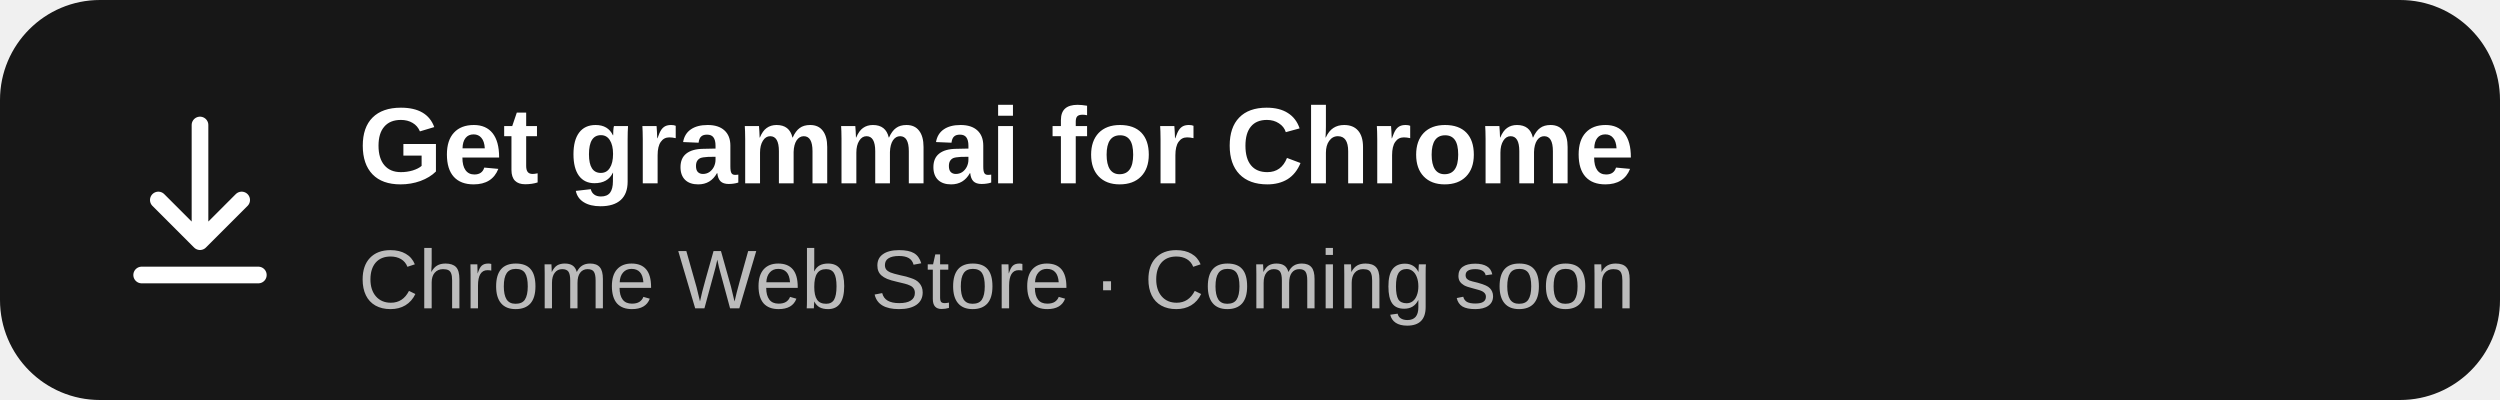
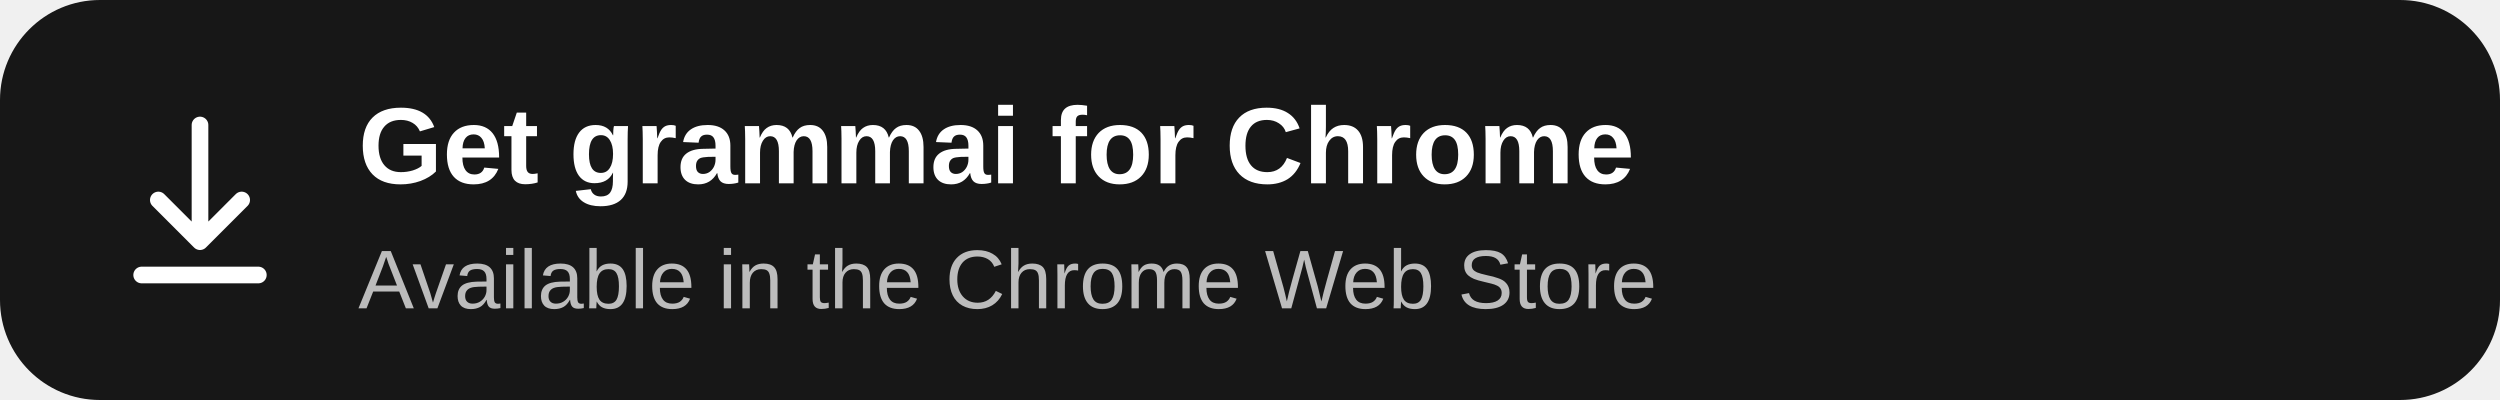
- <svg xmlns="http://www.w3.org/2000/svg" width="300" height="48" viewBox="0 0 300 48" role="img" aria-label="Get grammai for Chrome — coming soon">
+ <svg xmlns="http://www.w3.org/2000/svg" width="300" height="48" viewBox="0 0 300 48" role="img" aria-label="Get grammai for Chrome — available in the Chrome Web Store">
  <rect width="300" height="48" rx="12" fill="#171717" />
  <path d="M24 15v14m-5-5 5 5 5-5M17 33h14" stroke="white" stroke-width="2" fill="none" stroke-linecap="round" stroke-linejoin="round" />
  <text x="43" y="22" fill="white" font-family="Arial,Helvetica,sans-serif" font-weight="700" font-size="13">Get grammai for Chrome</text>
-   <text x="43" y="37" fill="#bcbcbc" font-family="Arial,Helvetica,sans-serif" font-size="10">Chrome Web Store · Coming soon</text>
+   <text x="43" y="37" fill="#bcbcbc" font-family="Arial,Helvetica,sans-serif" font-size="10">Available in the Chrome Web Store</text>
</svg>
